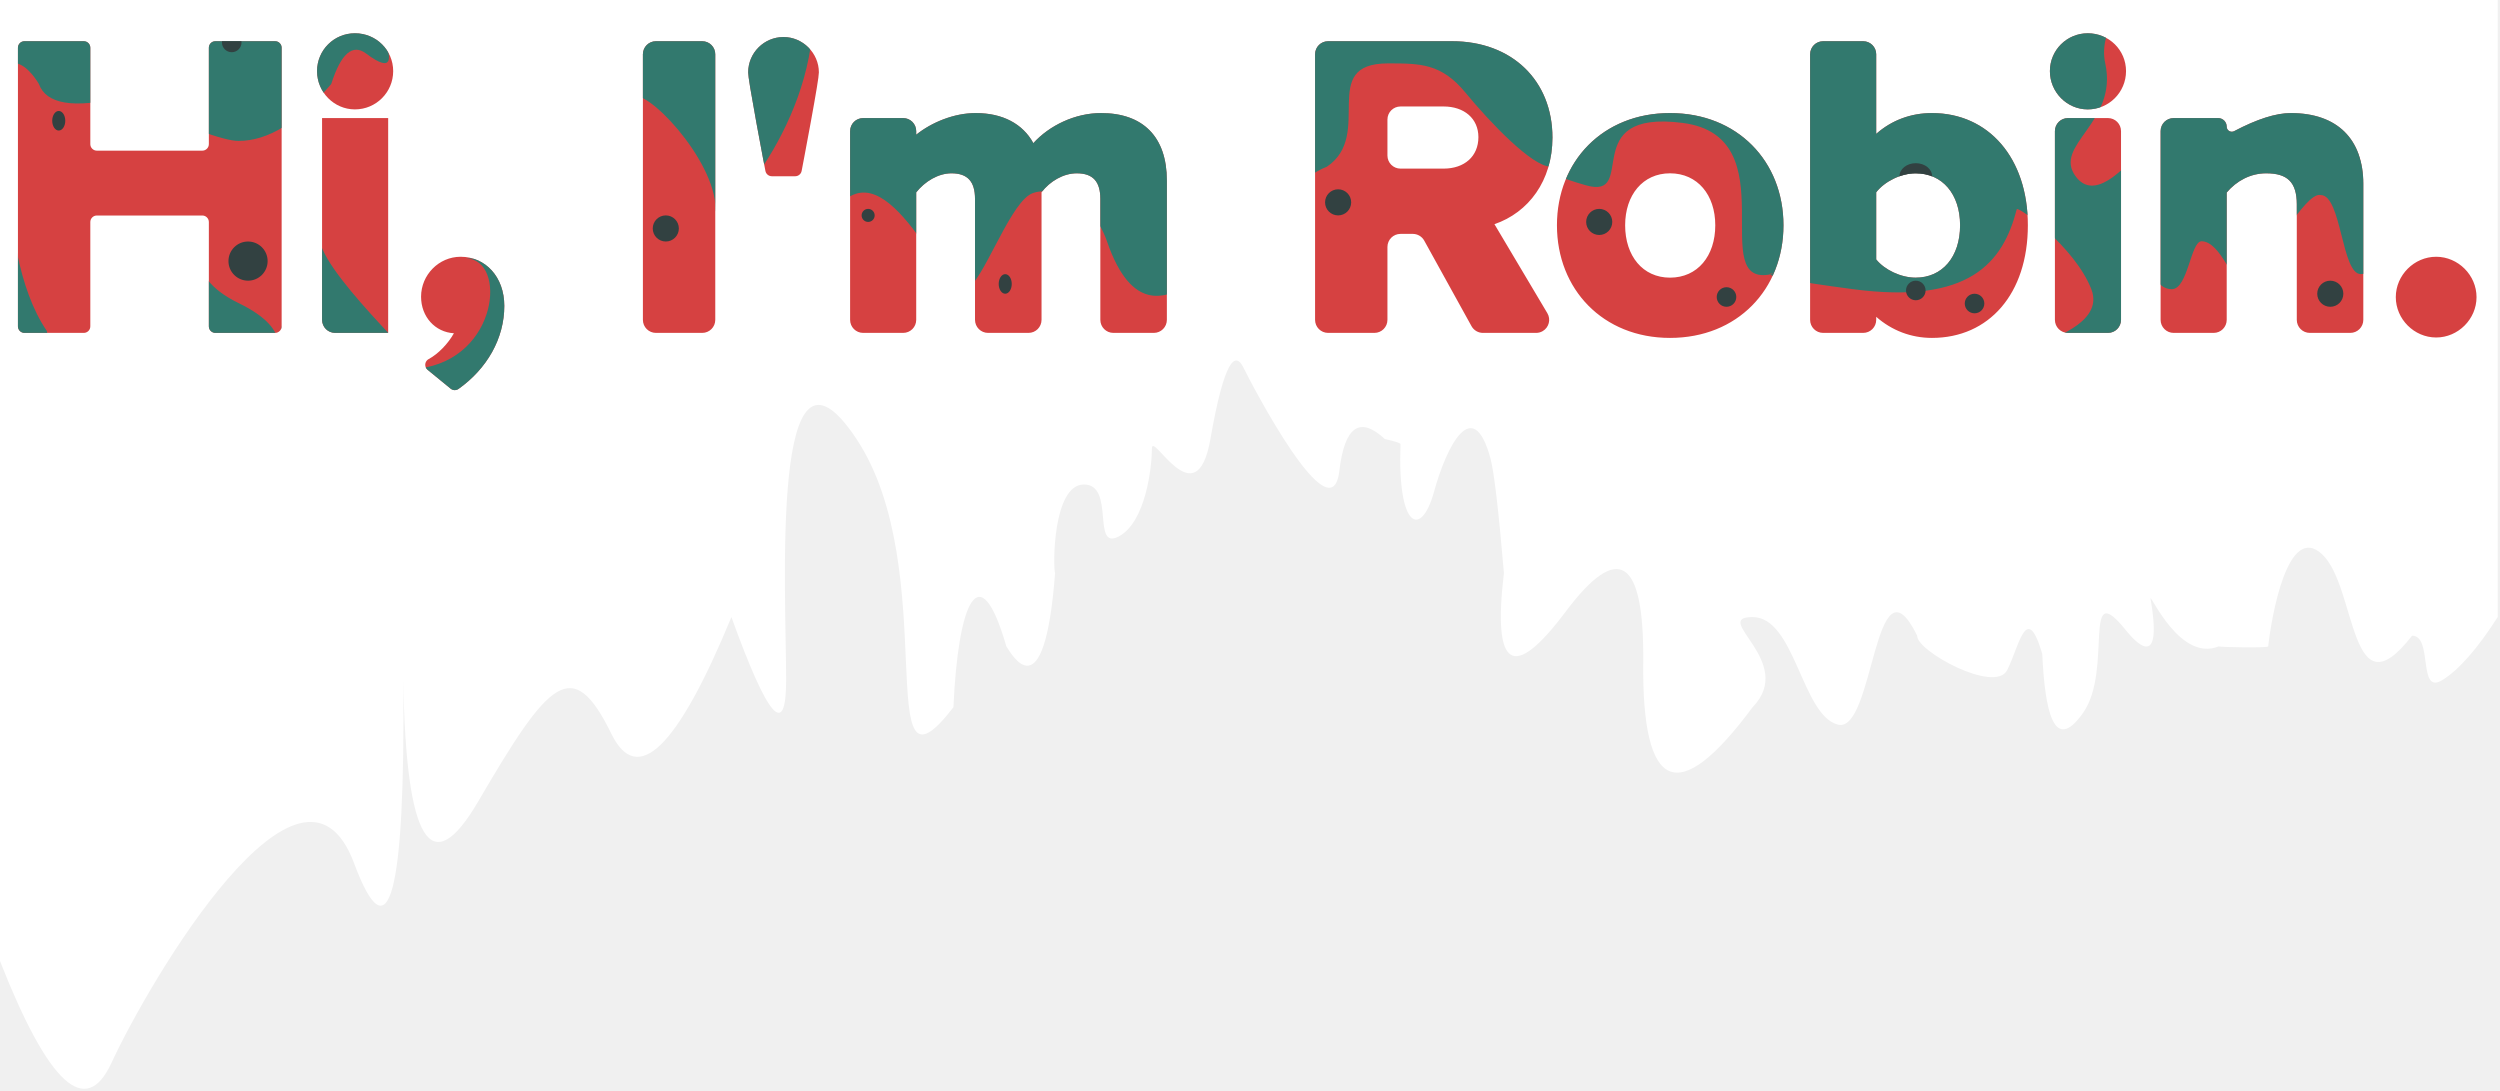
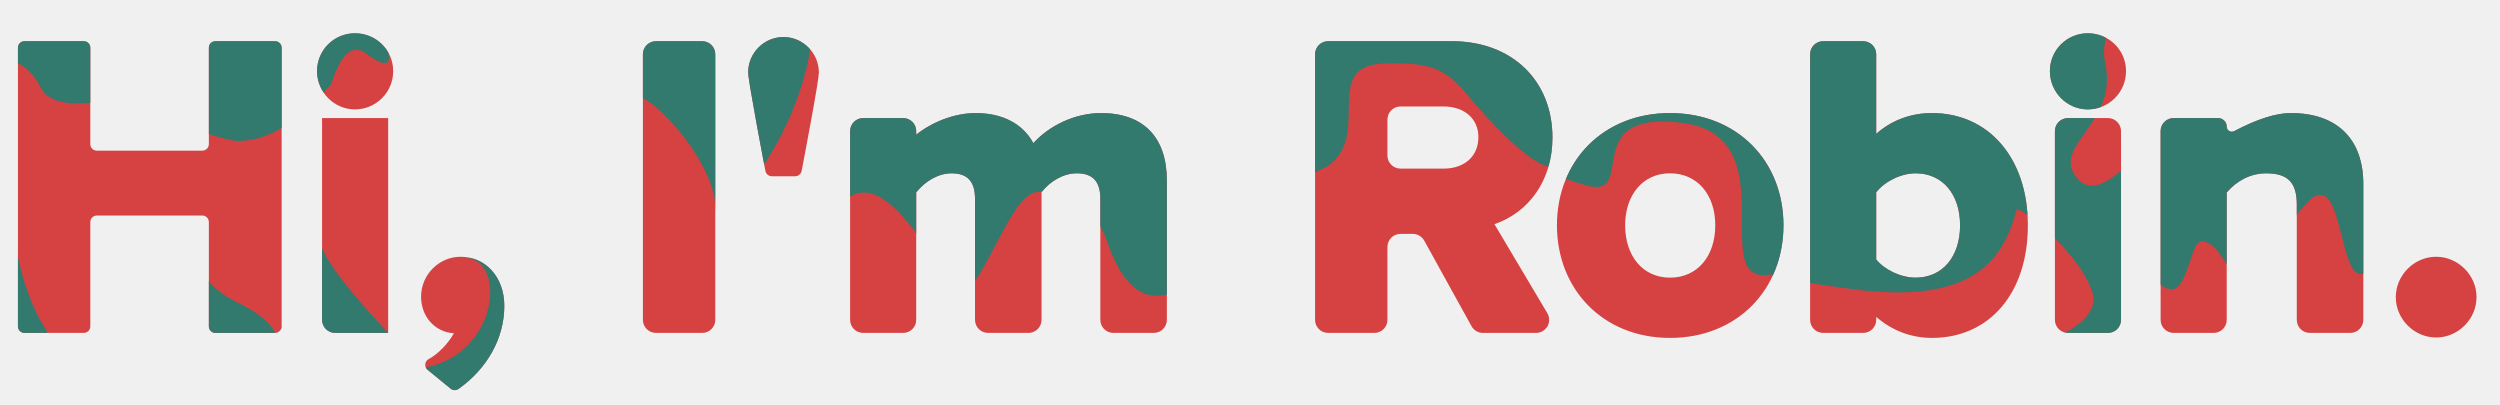
- <svg xmlns="http://www.w3.org/2000/svg" xmlns:xlink="http://www.w3.org/1999/xlink" width="383px" height="167px" viewBox="0 0 383 167" version="1.1">
+ <svg xmlns="http://www.w3.org/2000/svg" xmlns:xlink="http://www.w3.org/1999/xlink" width="383px" height="62px" viewBox="0 0 383 62" version="1.1">
  <style>
  #path-1 {
-     animation: slideDown 7s forwards;
-     transform: translateY(-15rem);
+     animation: slideDown 2s forwards ease-out;
+     animation-delay: 1s;
+     transform: translateY(-12rem);
    will-change: transform;
    backface-visibility: hidden;
+ 
  }
- 
+   #hero-unit-mask,
+   #mask-2 {
+     mask-type: luminance;
+   }
  @keyframes slideDown {
    0% {
      transform: translateY(-15rem);
    }
    100% {
      transform: translateY(0rem);
    }
  }
+ 
+   #circle-decals {
+     animation: rocking 15s infinite;
+     transform: translate(0,0);
+     will-change: transform;
+     backface-visibility: hidden;
+   }
+ 
+   @keyframes rocking {
+     0% {
+       transform: translate(0,0);
+     }
+     20% {
+       transform: translate(2rem,2rem);
+     }
+     40% {
+       transform: translate(-1rem,3rem);
+     }
+     60% {
+       transform: translate(-2rem,1rem);
+     }
+     100% {
+       transform: translate(0,0);
+     }
+   }
  </style>
  <defs>
    <path d="M0,147.234 C7.445,166.15 13.135,171.353 17.073,162.842 C22.979,150.076 46.229,110.72 54.24,132.236 C59.581,146.579 62.096,137.233 61.785,104.198 C62.19,128.99 66.014,135.189 73.256,122.792 C84.119,104.198 87.687,100.198 93.663,112.418 C97.647,120.565 103.777,114.603 112.053,94.534 C117.642,110.024 120.436,113.246 120.436,104.198 C120.436,90.626 117.919,47.149 131.221,67.261 C144.524,87.372 133.183,125.087 146.066,108.35 C146.765,92.445 150.012,84.607 154.173,99.03 C154.869,100.001 159.983,109.662 161.638,87.796 C161.319,86.995 161.235,74.226 166.058,74.226 C170.88,74.226 167.202,84.373 171.371,82.197 C175.54,80.02 176.474,71.502 176.474,68.716 C176.474,65.93 183.277,79.598 185.434,67.261 C187.59,54.923 189.26,53.802 190.502,56.326 C191.744,58.851 203.976,82.403 205.184,72.156 C205.988,65.325 208.315,63.693 212.162,67.261 C213.766,67.616 214.565,67.879 214.558,68.048 C214.068,81.122 217.742,82.457 219.697,75.32 C221.57,68.48 225.642,60.257 228.338,70.227 C228.894,72.282 229.582,78.138 230.401,87.796 C228.643,102.498 231.797,104.466 239.865,93.7 C247.932,82.934 251.892,85.498 251.744,101.392 C251.528,121.403 257.111,123.722 268.492,108.35 C275.262,101.392 261.969,94.534 268.492,94.534 C275.015,94.534 276.027,109.613 281.579,111.016 C287.131,112.418 287.131,84.022 293.712,97.384 C293.569,99.722 305.63,106.311 307.494,102.67 C309.357,99.03 310.453,91.981 312.873,100.166 C313.265,108.605 314.575,115.712 319.142,109.191 C323.709,102.67 318.965,88.392 325.478,96.295 C325.85,96.736 331.679,104.554 329.454,91.675 C329.646,91.318 334.058,101.392 339.895,99.03 C340.232,99.157 347.414,99.283 347.487,99.03 C347.97,94.664 350.453,79.906 355.774,84.939 C361.096,89.973 359.901,109.828 369.529,97.384 C372.777,97.384 370.35,106.525 374.147,104.198 C376.678,102.647 379.513,99.425 382.65,94.534 L382.65,1.13686838e-13 L0,1.13686838e-13 L0,147.234 Z" id="path-1" />
    <path d="M29.996,17.08 L29.996,2.312 C29.996,1.76 30.444,1.312 30.996,1.312 L40.148,1.312 C40.7,1.312 41.148,1.76 41.148,2.312 L41.148,45 C41.148,45.552 40.7,46 40.148,46 L30.996,46 C30.444,46 29.996,45.552 29.996,45 L29.996,29.016 C29.996,28.464 29.548,28.016 28.996,28.016 L12.836,28.016 C12.284,28.016 11.836,28.464 11.836,29.016 L11.836,45 C11.836,45.552 11.388,46 10.836,46 L1.748,46 C1.196,46 0.748,45.552 0.748,45 L0.748,2.312 C0.748,1.76 1.196,1.312 1.748,1.312 L10.836,1.312 C11.388,1.312 11.836,1.76 11.836,2.312 L11.836,17.08 C11.836,17.632 12.284,18.08 12.836,18.08 L28.996,18.08 C29.548,18.08 29.996,17.632 29.996,17.08 Z M52.372,11.76 C49.184,11.76 46.572,9.124 46.572,5.896 C46.572,2.676 49.176,0.096 52.372,0.096 C55.621,0.096 58.236,2.664 58.236,5.896 C58.236,9.136 55.612,11.76 52.372,11.76 Z M47.34,44 L47.34,13.088 L57.468,13.088 L57.468,46 L49.34,46 C48.235,46 47.34,45.105 47.34,44 Z M62.508,40.456 C62.508,37.1 65.248,34.336 68.564,34.336 C72.366,34.336 75.26,37.407 75.26,41.864 C75.26,46.843 72.622,51.479 68.247,54.584 L68.247,54.584 C67.879,54.844 67.383,54.827 67.035,54.542 L63.515,51.662 C63.087,51.312 63.024,50.682 63.374,50.255 C63.458,50.152 63.562,50.067 63.679,50.005 C65.131,49.234 66.69,47.603 67.538,46.055 C64.666,45.89 62.508,43.534 62.508,40.456 Z M96.492,44 L96.492,3.312 C96.492,2.207 97.387,1.312 98.492,1.312 L105.58,1.312 C106.685,1.312 107.58,2.207 107.58,3.312 L107.58,44 C107.58,45.105 106.685,46 105.58,46 L98.492,46 C97.387,46 96.492,45.105 96.492,44 Z M115.262,21.188 C115.241,21.081 115.203,20.879 115.149,20.596 C115.059,20.125 114.959,19.597 114.851,19.027 C114.544,17.396 114.236,15.747 113.948,14.18 C113.903,13.931 113.903,13.931 113.857,13.681 C113.06,9.321 112.62,6.696 112.62,6.088 C112.62,3.104 115.052,0.672 118.036,0.672 C120.976,0.672 123.452,3.123 123.452,6.088 C123.452,6.696 123.012,9.321 122.215,13.681 C122.169,13.931 122.169,13.931 122.124,14.18 C121.836,15.747 121.528,17.396 121.221,19.027 C121.113,19.597 121.013,20.125 120.923,20.596 C120.869,20.879 120.831,21.081 120.81,21.188 L120.81,21.188 C120.72,21.659 120.308,22 119.828,22 L116.244,22 C115.764,22 115.352,21.659 115.262,21.188 Z M166.676,12.32 C173.098,12.32 176.764,15.948 176.764,22.664 L176.764,44 C176.764,45.105 175.869,46 174.764,46 L168.572,46 C167.467,46 166.572,45.105 166.572,44 L166.572,25.48 C166.572,22.853 165.474,21.552 162.964,21.552 C160.891,21.552 158.83,22.786 157.564,24.46 L157.564,44 C157.564,45.105 156.669,46 155.564,46 L149.372,46 C148.267,46 147.372,45.105 147.372,44 L147.372,25.48 C147.372,22.853 146.274,21.552 143.764,21.552 C141.75,21.552 139.708,22.775 138.364,24.473 L138.364,44 C138.364,45.105 137.469,46 136.364,46 L130.236,46 C129.131,46 128.236,45.105 128.236,44 L128.236,15.088 C128.236,13.983 129.131,13.088 130.236,13.088 L136.364,13.088 C137.469,13.088 138.364,13.983 138.364,15.088 L138.364,15.634 C140.694,13.761 144.135,12.32 147.476,12.32 C151.609,12.32 154.705,13.976 156.308,16.93 C158.751,14.235 162.685,12.32 166.676,12.32 Z M233.334,46 L225.186,46 C224.458,46 223.788,45.605 223.435,44.968 L216.193,31.864 C215.841,31.227 215.17,30.832 214.442,30.832 L212.556,30.832 C211.451,30.832 210.556,31.727 210.556,32.832 L210.556,44 C210.556,45.105 209.661,46 208.556,46 L201.468,46 C200.363,46 199.468,45.105 199.468,44 L199.468,3.312 C199.468,2.207 200.363,1.312 201.468,1.312 L220.436,1.312 C229.673,1.312 235.836,7.376 235.836,16.072 C235.836,22.717 232.154,27.559 226.949,29.345 L235.053,42.978 C235.618,43.927 235.306,45.155 234.356,45.719 C234.047,45.903 233.694,46 233.334,46 Z M219.156,20.832 C222.354,20.832 224.492,18.95 224.492,16.008 C224.492,13.179 222.337,11.312 219.156,11.312 L212.556,11.312 C211.451,11.312 210.556,12.207 210.556,13.312 L210.556,18.832 C210.556,19.937 211.451,20.832 212.556,20.832 L219.156,20.832 Z M253.844,46.768 C243.573,46.768 236.524,39.317 236.524,29.512 C236.524,19.72 243.563,12.32 253.844,12.32 C264.178,12.32 271.228,19.71 271.228,29.512 C271.228,39.327 264.168,46.768 253.844,46.768 Z M253.844,37.536 C258.073,37.536 260.78,34.217 260.78,29.512 C260.78,24.863 258.066,21.552 253.844,21.552 C249.677,21.552 246.972,24.873 246.972,29.512 C246.972,34.208 249.67,37.536 253.844,37.536 Z M291.476,37.536 C295.553,37.536 298.284,34.374 298.284,29.512 C298.284,24.706 295.547,21.552 291.476,21.552 C289.245,21.552 286.732,22.789 285.436,24.462 L285.436,34.745 C286.729,36.351 289.236,37.536 291.476,37.536 Z M283.436,46 L277.308,46 C276.203,46 275.308,45.105 275.308,44 L275.308,3.312 C275.308,2.207 276.203,1.312 277.308,1.312 L283.436,1.312 C284.541,1.312 285.436,2.207 285.436,3.312 L285.436,15.508 C287.794,13.418 290.76,12.32 293.972,12.32 C302.656,12.32 308.668,19.2 308.668,29.512 C308.668,40.022 302.702,46.768 293.972,46.768 C290.786,46.768 287.825,45.635 285.436,43.536 L285.436,44 C285.436,45.105 284.541,46 283.436,46 Z M317.844,11.76 C314.656,11.76 312.044,9.124 312.044,5.896 C312.044,2.676 314.648,0.096 317.844,0.096 C321.093,0.096 323.708,2.664 323.708,5.896 C323.708,9.136 321.084,11.76 317.844,11.76 Z M312.812,44 L312.812,15.088 C312.812,13.983 313.707,13.088 314.812,13.088 L320.94,13.088 C322.045,13.088 322.94,13.983 322.94,15.088 L322.94,44 C322.94,45.105 322.045,46 320.94,46 L314.812,46 C313.707,46 312.812,45.105 312.812,44 Z M348.948,12.32 C356.111,12.32 360.06,16.364 360.06,23.176 L360.06,44 C360.06,45.105 359.165,46 358.06,46 L351.868,46 C350.763,46 349.868,45.105 349.868,44 L349.868,26.312 C349.868,22.883 348.408,21.552 345.172,21.552 C342.783,21.552 340.646,22.703 339.132,24.492 L339.132,44 C339.132,45.105 338.237,46 337.132,46 L331.004,46 C329.899,46 329.004,45.105 329.004,44 L329.004,15.088 C329.004,13.983 329.899,13.088 331.004,13.088 L337.821,13.088 C338.545,13.088 339.132,13.675 339.132,14.399 L339.132,14.399 C339.132,14.83 339.481,15.179 339.911,15.179 C340.038,15.179 340.162,15.148 340.274,15.089 C343.784,13.243 346.675,12.32 348.948,12.32 Z M371.22,46.704 C367.852,46.704 365.036,43.888 365.036,40.52 C365.036,37.152 367.852,34.336 371.22,34.336 C374.588,34.336 377.404,37.152 377.404,40.52 C377.404,43.888 374.588,46.704 371.22,46.704 Z" id="path-3" />
  </defs>
-   <g id="Symbols" stroke="none" stroke-width="1" fill="none" fill-rule="evenodd">
-     <g id="hero-unit-name">
-       <g>
-         <path d="M42.148,50 L32.996,50 L32.996,32.016 L12.836,32.016 L12.836,50 L3.748,50 L3.748,7.312 L12.836,7.312 L12.836,24.08 L32.996,24.08 L32.996,7.312 L42.148,7.312 L42.148,50 Z M54.372,15.76 C51.748,15.76 49.572,13.584 49.572,10.896 C49.572,8.208 51.748,6.096 54.372,6.096 C57.06,6.096 59.236,8.208 59.236,10.896 C59.236,13.584 57.06,15.76 54.372,15.76 Z M58.468,50 L50.34,50 L50.34,19.088 L58.468,19.088 L58.468,50 Z M76.26,46.864 C76.26,51.664 73.636,55.952 69.668,58.768 L66.148,55.888 C68.196,54.8 70.564,52.112 71.076,49.872 C70.884,49.936 70.372,50.064 69.86,50.064 C67.428,50.064 65.508,48.144 65.508,45.456 C65.508,42.64 67.812,40.336 70.564,40.336 C73.572,40.336 76.26,42.704 76.26,46.864 Z M108.58,50 L99.492,50 L99.492,7.312 L108.58,7.312 L108.58,50 Z M121.828,26 L118.244,26 C118.244,26 115.62,12.304 115.62,11.088 C115.62,8.656 117.604,6.672 120.036,6.672 C122.404,6.672 124.452,8.656 124.452,11.088 C124.452,12.304 121.828,26 121.828,26 Z M177.764,50 L169.572,50 L169.572,30.48 C169.572,27.6 168.292,25.552 164.964,25.552 C162.084,25.552 159.716,27.472 158.564,29.136 L158.564,50 L150.372,50 L150.372,30.48 C150.372,27.6 149.092,25.552 145.764,25.552 C142.948,25.552 140.58,27.472 139.364,29.136 L139.364,50 L131.236,50 L131.236,19.088 L139.364,19.088 L139.364,23.056 C140.708,21.264 144.74,18.32 149.476,18.32 C154.02,18.32 156.964,20.432 158.052,23.888 C159.844,21.136 163.94,18.32 168.676,18.32 C174.372,18.32 177.764,21.328 177.764,27.664 L177.764,50 Z M237.092,50 L226.596,50 L218.212,34.832 L211.556,34.832 L211.556,50 L202.468,50 L202.468,7.312 L222.436,7.312 C231.332,7.312 236.836,13.136 236.836,21.072 C236.836,28.56 232.036,32.656 227.428,33.744 L237.092,50 Z M221.156,26.832 C224.74,26.832 227.492,24.656 227.492,21.008 C227.492,17.488 224.74,15.312 221.156,15.312 L211.556,15.312 L211.556,26.832 L221.156,26.832 Z M255.844,50.768 C245.668,50.768 239.524,43.28 239.524,34.512 C239.524,25.744 245.668,18.32 255.844,18.32 C266.084,18.32 272.228,25.744 272.228,34.512 C272.228,43.28 266.084,50.768 255.844,50.768 Z M255.844,43.536 C260.964,43.536 263.78,39.376 263.78,34.512 C263.78,29.712 260.964,25.552 255.844,25.552 C250.788,25.552 247.972,29.712 247.972,34.512 C247.972,39.376 250.788,43.536 255.844,43.536 Z M286.436,40.08 C287.844,42.064 290.788,43.536 293.476,43.536 C298.148,43.536 301.284,39.888 301.284,34.512 C301.284,29.2 298.148,25.552 293.476,25.552 C290.788,25.552 287.844,27.088 286.436,29.136 L286.436,40.08 Z M286.436,50 L278.308,50 L278.308,7.312 L286.436,7.312 L286.436,23.056 C288.868,19.856 292.324,18.32 295.972,18.32 C303.844,18.32 309.668,24.464 309.668,34.512 C309.668,44.88 303.78,50.768 295.972,50.768 C292.26,50.768 288.868,49.104 286.436,46.032 L286.436,50 Z M319.844,15.76 C317.22,15.76 315.044,13.584 315.044,10.896 C315.044,8.208 317.22,6.096 319.844,6.096 C322.532,6.096 324.708,8.208 324.708,10.896 C324.708,13.584 322.532,15.76 319.844,15.76 Z M323.94,50 L315.812,50 L315.812,19.088 L323.94,19.088 L323.94,50 Z M361.06,50 L352.868,50 L352.868,31.312 C352.868,27.024 350.628,25.552 347.172,25.552 C343.972,25.552 341.54,27.344 340.132,29.136 L340.132,50 L332.004,50 L332.004,19.088 L340.132,19.088 L340.132,23.056 C342.116,20.752 345.956,18.32 350.948,18.32 C357.796,18.32 361.06,22.16 361.06,28.176 L361.06,50 Z M373.22,50.704 C370.404,50.704 368.036,48.336 368.036,45.52 C368.036,42.704 370.404,40.336 373.22,40.336 C376.036,40.336 378.404,42.704 378.404,45.52 C378.404,48.336 376.036,50.704 373.22,50.704 Z" id="nameplate" fill="#2B303B" />
-         <mask id="mask-2" fill="white">
-           <use xlink:href="#path-1" />
-         </mask>
-         <use id="hero-unit-mask" fill="white" xlink:href="#path-1" />
-         <g id="overlay-container" mask="url(#mask-2)">
-           <g transform="translate(2, 5)">
-             <mask id="mask-4" fill="white">
-               <use xlink:href="#path-3" />
-             </mask>
-             <use id="primary-overlay" stroke="none" fill="#D64141" fill-rule="nonzero" xlink:href="#path-3" />
-             <path d="M-1.723,64.075 C-15.196,64.327 -21.349,64.327 -20.18,64.075 C-19.435,63.914 -19.435,31.384 -20.18,-33.514 L382.406,-33.514 C338.777,-18.858 318.15,-6.116 320.526,4.713 C322.527,13.835 312.388,17.211 316.013,22.05 C321.402,29.244 333.024,5.882 333.514,9.944 C333.597,10.632 357.749,11.043 358.158,13.835 C358.64,17.128 365.984,36.99 359.662,36.99 C356.722,36.99 356.722,24.882 353.53,24.882 C351.072,24.331 345.759,35.188 341.327,38.104 C340.231,38.825 338.251,31.963 335.276,31.963 C333.61,31.963 333.196,39.304 330.716,39.304 C328.236,39.304 327.594,35.861 326.775,36.06 C326.211,36.755 323.502,44.678 323.421,44.775 C322.601,45.752 314.434,51.295 311.364,47.586 C310.924,47.054 320.526,44.775 318.392,39.304 C315.849,32.785 307.107,26.51 306.965,27.061 C304.862,35.25 299.74,41.662 281.889,39.304 C264.038,36.947 270.518,36.748 269.436,36.99 C259.101,39.304 272.121,15.952 255.807,13.835 C239.493,11.718 249.105,25.696 240.985,23.393 C232.864,21.09 236.23,20.532 235.541,20.532 C232.727,20.532 226.208,13.689 222.514,9.201 C218.821,4.713 215.607,4.713 210.632,4.713 C199.857,4.713 208.558,15.611 201.293,20.532 C193.133,23.79 190.754,35.221 179.145,39.304 C176.864,40.107 171.463,43.269 167.586,31.963 C165.095,24.698 157.947,23.325 155.649,24.882 C152.331,27.13 148.579,38.054 146.077,39.304 C142.672,41.006 134.039,16.758 126.084,27.061 C125.354,28.462 123.866,-5.457 122.545,-4.704 C116.425,-1.211 122.545,-6.145 122.545,-2.601 C122.545,14.784 107.628,30.827 107.628,27.061 C107.628,19.395 96.553,7.855 94.702,9.944 C90.506,14.68 56.318,-0.391 56.569,0.205 C58.09,3.817 58.389,6.443 54.093,3.207 C52.018,1.644 50.235,3.199 48.744,7.871 C43.806,13.685 39.071,16.591 34.54,16.591 C32.243,16.591 26.224,14.376 16.48,9.944 C9.262,11.651 5.088,10.96 3.959,7.871 C3.912,7.78 2.357,5.089 0.561,4.713 C-0.392,4.514 -3.526,32.893 5.143,45.652 C5.249,45.807 5.453,47.249 5.755,49.977 C18.688,49.977 27.065,49.977 30.885,49.977 C31.08,49.977 27.323,34.672 27.947,33.636 C29.55,30.976 25.386,36.99 34.54,41.427 C43.694,45.864 39.72,49.977 40.131,49.977 C40.542,49.977 43.074,29.778 46.935,30.897 C46.148,35.863 63.537,51.49 62.162,51.456 C74.368,49.977 75.708,34.718 69.4,34.584 C83.238,33.985 71.269,59.421 70.969,59.482 C62.99,61.104 -1.558,56.197 -1.569,56.985 C-1.608,60.059 -1.659,62.422 -1.723,64.075 Z" id="secondary-overlay" stroke="none" fill-opacity="0.9" fill="#218074" fill-rule="evenodd" mask="url(#mask-4)" />
-             <g id="circle-decals" stroke="none" stroke-width="1" fill="none" fill-rule="evenodd" mask="url(#mask-4)">
-               <g transform="translate(-2, -6)" fill="#324141" id="Oval-2">
-                 <ellipse cx="9" cy="19.5" rx="1" ry="1.5" />
-                 <circle cx="2" cy="56" r="2" />
-                 <circle cx="110" cy="5" r="1" />
-                 <ellipse cx="154" cy="44.5" rx="1" ry="1.5" />
-                 <circle cx="133" cy="34" r="1" />
-                 <circle cx="205" cy="32" r="2" />
-                 <circle cx="197" cy="32" r="1" />
-                 <circle cx="203" cy="5" r="1" />
-                 <circle cx="198" cy="16" r="2" />
-                 <circle cx="357" cy="46" r="2" />
-                 <circle cx="344" cy="15" r="2" />
-                 <circle cx="245" cy="35" r="2" />
-                 <circle cx="264.5" cy="46.5" r="1.5" />
-                 <ellipse cx="293.5" cy="28" rx="2.5" ry="2" />
-                 <circle cx="293.5" cy="34.5" r="1.5" />
-                 <circle cx="293.5" cy="45.5" r="1.5" />
-                 <circle cx="102" cy="36" r="2" />
-                 <circle cx="38" cy="41" r="3" />
-                 <circle cx="64.5" cy="17.5" r="1.5" />
-                 <circle cx="35.5" cy="7.5" r="1.5" />
-                 <circle cx="35" cy="1" r="1" />
-                 <circle cx="302.5" cy="47.5" r="1.5" />
-               </g>
-             </g>
-           </g>
+   <g id="hero-unit-name" stroke="none" stroke-width="1" fill="none" fill-rule="evenodd">
+     <g transform="translate(0, -1)">
+       <path d="M42.148,51 L32.996,51 L32.996,33.016 L12.836,33.016 L12.836,51 L3.748,51 L3.748,8.312 L12.836,8.312 L12.836,25.08 L32.996,25.08 L32.996,8.312 L42.148,8.312 L42.148,51 Z M54.372,16.76 C51.748,16.76 49.572,14.584 49.572,11.896 C49.572,9.208 51.748,7.096 54.372,7.096 C57.06,7.096 59.236,9.208 59.236,11.896 C59.236,14.584 57.06,16.76 54.372,16.76 Z M58.468,51 L50.34,51 L50.34,20.088 L58.468,20.088 L58.468,51 Z M76.26,47.864 C76.26,52.664 73.636,56.952 69.668,59.768 L66.148,56.888 C68.196,55.8 70.564,53.112 71.076,50.872 C70.884,50.936 70.372,51.064 69.86,51.064 C67.428,51.064 65.508,49.144 65.508,46.456 C65.508,43.64 67.812,41.336 70.564,41.336 C73.572,41.336 76.26,43.704 76.26,47.864 Z M108.58,51 L99.492,51 L99.492,8.312 L108.58,8.312 L108.58,51 Z M121.828,27 L118.244,27 C118.244,27 115.62,13.304 115.62,12.088 C115.62,9.656 117.604,7.672 120.036,7.672 C122.404,7.672 124.452,9.656 124.452,12.088 C124.452,13.304 121.828,27 121.828,27 Z M177.764,51 L169.572,51 L169.572,31.48 C169.572,28.6 168.292,26.552 164.964,26.552 C162.084,26.552 159.716,28.472 158.564,30.136 L158.564,51 L150.372,51 L150.372,31.48 C150.372,28.6 149.092,26.552 145.764,26.552 C142.948,26.552 140.58,28.472 139.364,30.136 L139.364,51 L131.236,51 L131.236,20.088 L139.364,20.088 L139.364,24.056 C140.708,22.264 144.74,19.32 149.476,19.32 C154.02,19.32 156.964,21.432 158.052,24.888 C159.844,22.136 163.94,19.32 168.676,19.32 C174.372,19.32 177.764,22.328 177.764,28.664 L177.764,51 Z M237.092,51 L226.596,51 L218.212,35.832 L211.556,35.832 L211.556,51 L202.468,51 L202.468,8.312 L222.436,8.312 C231.332,8.312 236.836,14.136 236.836,22.072 C236.836,29.56 232.036,33.656 227.428,34.744 L237.092,51 Z M221.156,27.832 C224.74,27.832 227.492,25.656 227.492,22.008 C227.492,18.488 224.74,16.312 221.156,16.312 L211.556,16.312 L211.556,27.832 L221.156,27.832 Z M255.844,51.768 C245.668,51.768 239.524,44.28 239.524,35.512 C239.524,26.744 245.668,19.32 255.844,19.32 C266.084,19.32 272.228,26.744 272.228,35.512 C272.228,44.28 266.084,51.768 255.844,51.768 Z M255.844,44.536 C260.964,44.536 263.78,40.376 263.78,35.512 C263.78,30.712 260.964,26.552 255.844,26.552 C250.788,26.552 247.972,30.712 247.972,35.512 C247.972,40.376 250.788,44.536 255.844,44.536 Z M286.436,41.08 C287.844,43.064 290.788,44.536 293.476,44.536 C298.148,44.536 301.284,40.888 301.284,35.512 C301.284,30.2 298.148,26.552 293.476,26.552 C290.788,26.552 287.844,28.088 286.436,30.136 L286.436,41.08 Z M286.436,51 L278.308,51 L278.308,8.312 L286.436,8.312 L286.436,24.056 C288.868,20.856 292.324,19.32 295.972,19.32 C303.844,19.32 309.668,25.464 309.668,35.512 C309.668,45.88 303.78,51.768 295.972,51.768 C292.26,51.768 288.868,50.104 286.436,47.032 L286.436,51 Z M319.844,16.76 C317.22,16.76 315.044,14.584 315.044,11.896 C315.044,9.208 317.22,7.096 319.844,7.096 C322.532,7.096 324.708,9.208 324.708,11.896 C324.708,14.584 322.532,16.76 319.844,16.76 Z M323.94,51 L315.812,51 L315.812,20.088 L323.94,20.088 L323.94,51 Z M361.06,51 L352.868,51 L352.868,32.312 C352.868,28.024 350.628,26.552 347.172,26.552 C343.972,26.552 341.54,28.344 340.132,30.136 L340.132,51 L332.004,51 L332.004,20.088 L340.132,20.088 L340.132,24.056 C342.116,21.752 345.956,19.32 350.948,19.32 C357.796,19.32 361.06,23.16 361.06,29.176 L361.06,51 Z M373.22,51.704 C370.404,51.704 368.036,49.336 368.036,46.52 C368.036,43.704 370.404,41.336 373.22,41.336 C376.036,41.336 378.404,43.704 378.404,46.52 C378.404,49.336 376.036,51.704 373.22,51.704 Z" id="nameplate" fill="#2B303B" />
+       <mask id="mask-2" fill="white">
+         <use xlink:href="#path-1" />
+       </mask>
+       <g id="hero-unit-mask" />
+       <g id="overlays" mask="url(#mask-2)">
+         <g transform="translate(2, 6)">
+           <mask id="mask-4" fill="white">
+             <use xlink:href="#path-3" />
+           </mask>
+           <use id="red-letters" stroke="none" fill="#D64141" fill-rule="nonzero" xlink:href="#path-3" />
+           <path d="M-1.723,64.075 C-15.196,64.327 -21.349,64.327 -20.18,64.075 C-19.435,63.914 -19.435,31.384 -20.18,-33.514 L382.406,-33.514 C338.777,-18.858 318.15,-6.116 320.526,4.713 C322.527,13.835 312.388,17.211 316.013,22.05 C321.402,29.244 333.024,5.882 333.514,9.944 C333.597,10.632 357.749,11.043 358.158,13.835 C358.64,17.128 365.984,36.99 359.662,36.99 C356.722,36.99 356.722,24.882 353.53,24.882 C351.072,24.331 345.759,35.188 341.327,38.104 C340.231,38.825 338.251,31.963 335.276,31.963 C333.61,31.963 333.196,39.304 330.716,39.304 C328.236,39.304 327.594,35.861 326.775,36.06 C326.211,36.755 323.502,44.678 323.421,44.775 C322.601,45.752 314.434,51.295 311.364,47.586 C310.924,47.054 320.526,44.775 318.392,39.304 C315.849,32.785 307.107,26.51 306.965,27.061 C304.862,35.25 299.74,41.662 281.889,39.304 C264.038,36.947 270.518,36.748 269.436,36.99 C259.101,39.304 272.121,15.952 255.807,13.835 C239.493,11.718 249.105,25.696 240.985,23.393 C232.864,21.09 236.23,20.532 235.541,20.532 C232.727,20.532 226.208,13.689 222.514,9.201 C218.821,4.713 215.607,4.713 210.632,4.713 C199.857,4.713 208.558,15.611 201.293,20.532 C193.133,23.79 190.754,35.221 179.145,39.304 C176.864,40.107 171.463,43.269 167.586,31.963 C165.095,24.698 157.947,23.325 155.649,24.882 C152.331,27.13 148.579,38.054 146.077,39.304 C142.672,41.006 134.039,16.758 126.084,27.061 C125.354,28.462 123.866,-5.457 122.545,-4.704 C116.425,-1.211 122.545,-6.145 122.545,-2.601 C122.545,14.784 107.628,30.827 107.628,27.061 C107.628,19.395 96.553,7.855 94.702,9.944 C90.506,14.68 56.318,-0.391 56.569,0.205 C58.09,3.817 58.389,6.443 54.093,3.207 C52.018,1.644 50.235,3.199 48.744,7.871 C43.806,13.685 39.071,16.591 34.54,16.591 C32.243,16.591 26.224,14.376 16.48,9.944 C9.262,11.651 5.088,10.96 3.959,7.871 C3.912,7.78 2.357,5.089 0.561,4.713 C-0.392,4.514 -3.526,32.893 5.143,45.652 C5.249,45.807 5.453,47.249 5.755,49.977 C18.688,49.977 27.065,49.977 30.885,49.977 C31.08,49.977 27.323,34.672 27.947,33.636 C29.55,30.976 25.386,36.99 34.54,41.427 C43.694,45.864 39.72,49.977 40.131,49.977 C40.542,49.977 43.074,29.778 46.935,30.897 C46.148,35.863 63.537,51.49 62.162,51.456 C74.368,49.977 75.708,34.718 69.4,34.584 C83.238,33.985 71.269,59.421 70.969,59.482 C62.99,61.104 -1.558,56.197 -1.569,56.985 C-1.608,60.059 -1.659,62.422 -1.723,64.075 Z" id="secondary-overlay" stroke="none" fill-opacity="0.9" fill="#218074" fill-rule="evenodd" mask="url(#mask-4)" />
        </g>
      </g>
    </g>
  </g>
</svg>
